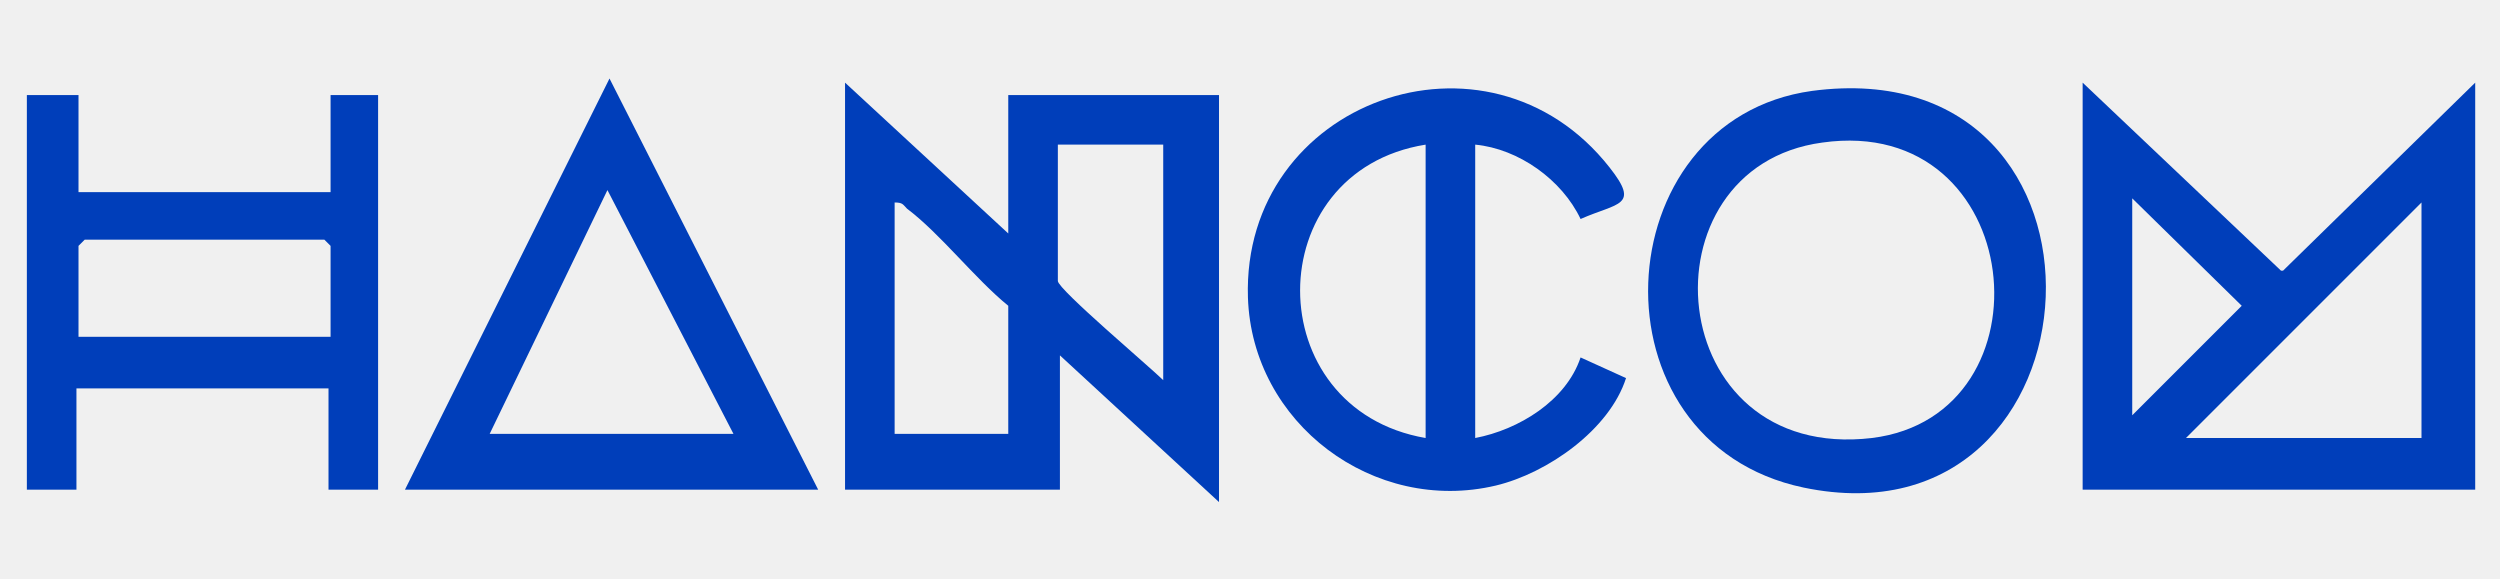
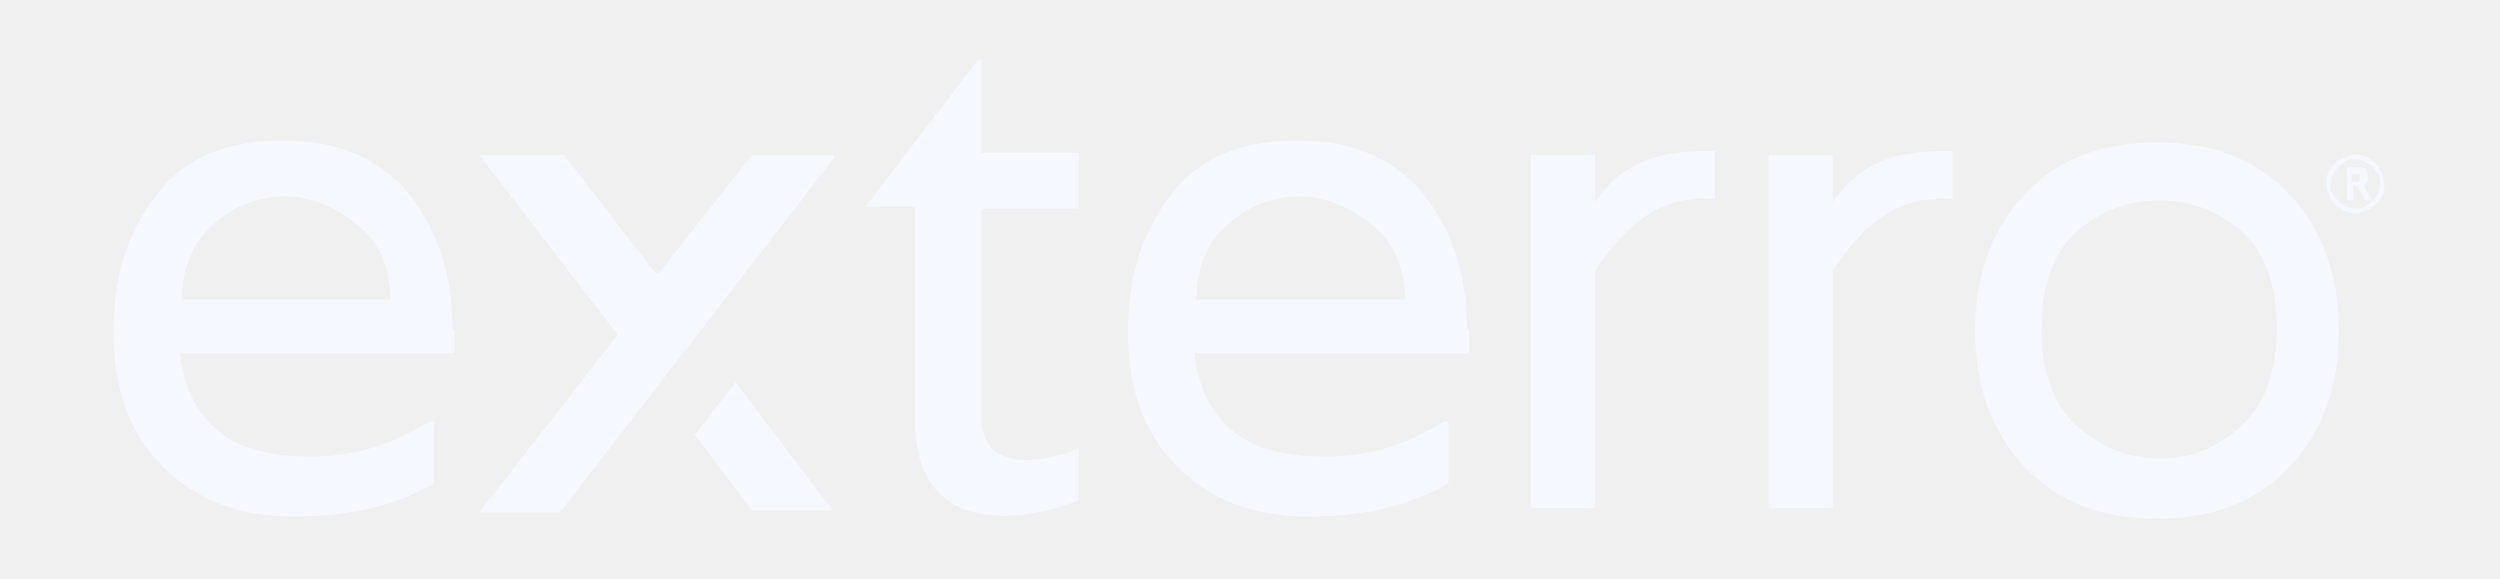
<svg xmlns="http://www.w3.org/2000/svg" id="Layer_1" version="1.1" viewBox="0 0 121 28">
  <defs>
    <style>
      .st0 {
-         fill: #003eba;
+         mask: url(#mask-1);
+       }
+ 
+       .st1 {
+         fill: #fff;
+       }
+ 
+       .st2 {
+         mask: url(#mask);
+       }
+ 
+       .st3 {
+         fill: #f5f9ff;
      }
    </style>
+     <mask id="mask" x="5.6" y="2.9" width="109.8" height="22.1" maskUnits="userSpaceOnUse">
+       <g id="mask0_5_4215">
+         <path class="st1" d="M115.4,2.9H5.6v22.1h109.8V2.9Z" />
+       </g>
+     </mask>
+     <mask id="mask-1" x="3.7" y="2.9" width="112.6" height="22.3" maskUnits="userSpaceOnUse">
+       <g id="mask1_5_4215">
+         <path class="st1" d="M116.3,2.9H3.7v22.3h112.6V2.9Z" />
+       </g>
+     </mask>
  </defs>
-   <path class="st0" d="M48.8,4.6v6.7l-7.9-7.3v19.7h10.4v-6.5l7.7,7.1V4.6h-10.2ZM48.8,21h-5.5v-11.2c.4,0,.4.1.6.3,1.6,1.2,3.3,3.4,4.9,4.7v6.2ZM56.3,18.4c-.6-.6-5.1-4.4-5.1-4.8v-6.6h5.1v11.4Z" />
-   <path class="st0" d="M110.4,13.1l-9.6-9.1v19.7h19V4l-9.3,9.1ZM103.2,9.6l5.3,5.2-5.3,5.3v-10.5ZM117.2,21.2h-11.4l11.4-11.4v11.4Z" />
-   <path class="st0" d="M16,4.6v4.7H3.8v-4.7H1.3v19.1h2.4v-4.9h12.2v4.9h2.4V4.6h-2.4ZM16,16.3H3.8v-4.4s.3-.3.3-.3h11.6s.3.3.3.3v4.4Z" />
-   <path class="st0" d="M76.5,17.3c-.7,2.1-3,3.5-5.1,3.9V7c2.1.2,4.2,1.7,5.1,3.6,1.8-.8,2.9-.6,1.4-2.5-5.9-7.5-17.8-3.2-17.5,6.3.2,6.1,6.1,10.5,12,9.1,2.5-.6,5.5-2.7,6.3-5.2l-2.2-1ZM69,21.2c-8.1-1.4-8.1-12.9,0-14.2v14.2Z" />
-   <path class="st0" d="M87.7,4.4c-10.1,1.4-10.9,17-.4,19.2,14.9,3.1,16.2-21.3.4-19.2ZM90.6,21.2c-10.2,1.2-11.3-13.1-2.4-14.3,9.9-1.4,11.3,13.2,2.4,14.3Z" />
-   <path class="st0" d="M29.5,3.8l-9.9,19.9h20L29.5,3.8ZM29.4,9.2l6.1,11.8h-11.8l5.7-11.8Z" />
+   <path class="st3" d="M40.3,7.5h-3.9l-4.5,5.7h-.2l-4.4-5.7h-4.1l6.7,8.7-6.7,8.6h3.9l13.3-17.2Z" />
+   <path class="st3" d="M33.6,21l2.8,3.7h3.9l-4.7-6.2-2,2.6Z" />
+   <g class="st2">
+     <path class="st3" d="M47.5,2.9v4.5h4.7v2.7h-4.7v10.1c0,3.1,3.9,1.9,4.7,1.5v2.5c-1,.5-7.9,2.7-7.9-3.8v-10.4h-2.4l5.5-7.2Z" />
+   </g>
+   <g class="st0">
+     <g>
+       <path class="st3" d="M83,7.2v2.4c-1.5,0-3.5,0-5.8,3.5v11.5h-3.1V7.5h3.1v2.3c1.5-2.3,3.7-2.5,5.8-2.5Z" />
+       <path class="st3" d="M94.5,7.2v2.4c-1.5,0-3.5,0-5.8,3.5v11.5h-3.1V7.5h3.1v2.3c1.5-2.3,3.7-2.5,5.8-2.5Z" />
+       <path class="st3" d="M95.6,16c0-2.7.8-4.9,2.4-6.6,1.6-1.7,3.7-2.5,6.4-2.5s4.8.8,6.4,2.5c1.6,1.7,2.4,3.9,2.4,6.6s-.8,4.9-2.4,6.6-3.7,2.5-6.4,2.5-4.8-.8-6.4-2.5c-1.6-1.7-2.4-3.9-2.4-6.6ZM100.5,20.6c1.1,1,2.5,1.6,4,1.6s2.8-.5,4-1.6c1.1-1,1.7-2.6,1.7-4.7s-.6-3.7-1.7-4.7c-1.1-1-2.5-1.5-4-1.5s-2.8.5-4,1.5c-1.1,1-1.7,2.6-1.7,4.7s.6,3.7,1.7,4.7Z" />
+       <path class="st3" d="M22,16v1.1h-13.3c.2,1.6.8,2.9,1.8,3.7,1,.9,2.5,1.3,4.6,1.3s3.9-.6,5.7-1.7h.2v3c-1.9,1.1-4.2,1.6-6.8,1.6s-4.7-.8-6.3-2.4c-1.6-1.6-2.4-3.7-2.4-6.5s.7-4.9,2.1-6.7c1.4-1.8,3.4-2.6,6.1-2.6s4.7.9,6.1,2.6c1.4,1.8,2.1,3.9,2.1,6.5M8.8,14.5h10.1c0-1.6-.6-2.9-1.7-3.7-1-.8-2.2-1.3-3.4-1.3s-2.4.4-3.4,1.3c-1,.8-1.6,2.1-1.6,3.7" />
+       <path class="st3" d="M71.1,16v1.1h-13.3c.2,1.6.8,2.9,1.8,3.7,1,.9,2.5,1.3,4.6,1.3s3.9-.6,5.7-1.7h.2v3c-1.9,1.1-4.2,1.6-6.8,1.6s-4.7-.8-6.3-2.4c-1.6-1.6-2.4-3.7-2.4-6.5s.7-4.9,2.1-6.7c1.4-1.8,3.4-2.6,6.1-2.6s4.7.9,6.1,2.6c1.4,1.8,2.1,3.9,2.1,6.5M57.9,14.5h10.1c0-1.6-.6-2.9-1.7-3.7-1-.8-2.2-1.3-3.4-1.3s-2.4.4-3.4,1.3c-1,.8-1.6,2.1-1.6,3.7Z" />
+       <path class="st3" d="M112.6,8.9c0-.2,0-.5.2-.7.1-.2.3-.4.5-.5.2-.1.4-.2.7-.2s.5,0,.7.2c.2.1.4.3.5.5.1.2.2.4.2.7s0,.5-.2.7c-.1.2-.3.4-.5.5-.2.1-.5.2-.7.2s-.5,0-.7-.2c-.2-.1-.4-.3-.5-.5-.1-.2-.2-.4-.2-.7M112.8,8.9c0,.2,0,.4.2.6.1.2.3.3.4.4.2.1.4.2.6.2s.4,0,.6-.2c.2-.1.3-.3.4-.4.1-.2.2-.4.2-.6s0-.4-.2-.6c-.1-.2-.2-.3-.4-.4-.2-.1-.4-.2-.6-.2s-.4,0-.6.2c-.2.1-.3.3-.4.4-.1.2-.2.4-.2.6M114.6,8.5c0,0,0,.2,0,.3,0,0-.1.1-.2.2l.4.7h-.3l-.4-.7h-.2v.7h-.3v-1.6h.5c.2,0,.4,0,.4.1,0,0,.1.2.1.4M113.8,8.8h.2c0,0,.2,0,.2,0,0,0,0-.1,0-.2s0-.2,0-.2c0,0-.1,0-.2,0h-.2v.5h0Z" />
+     </g>
+   </g>
</svg>
